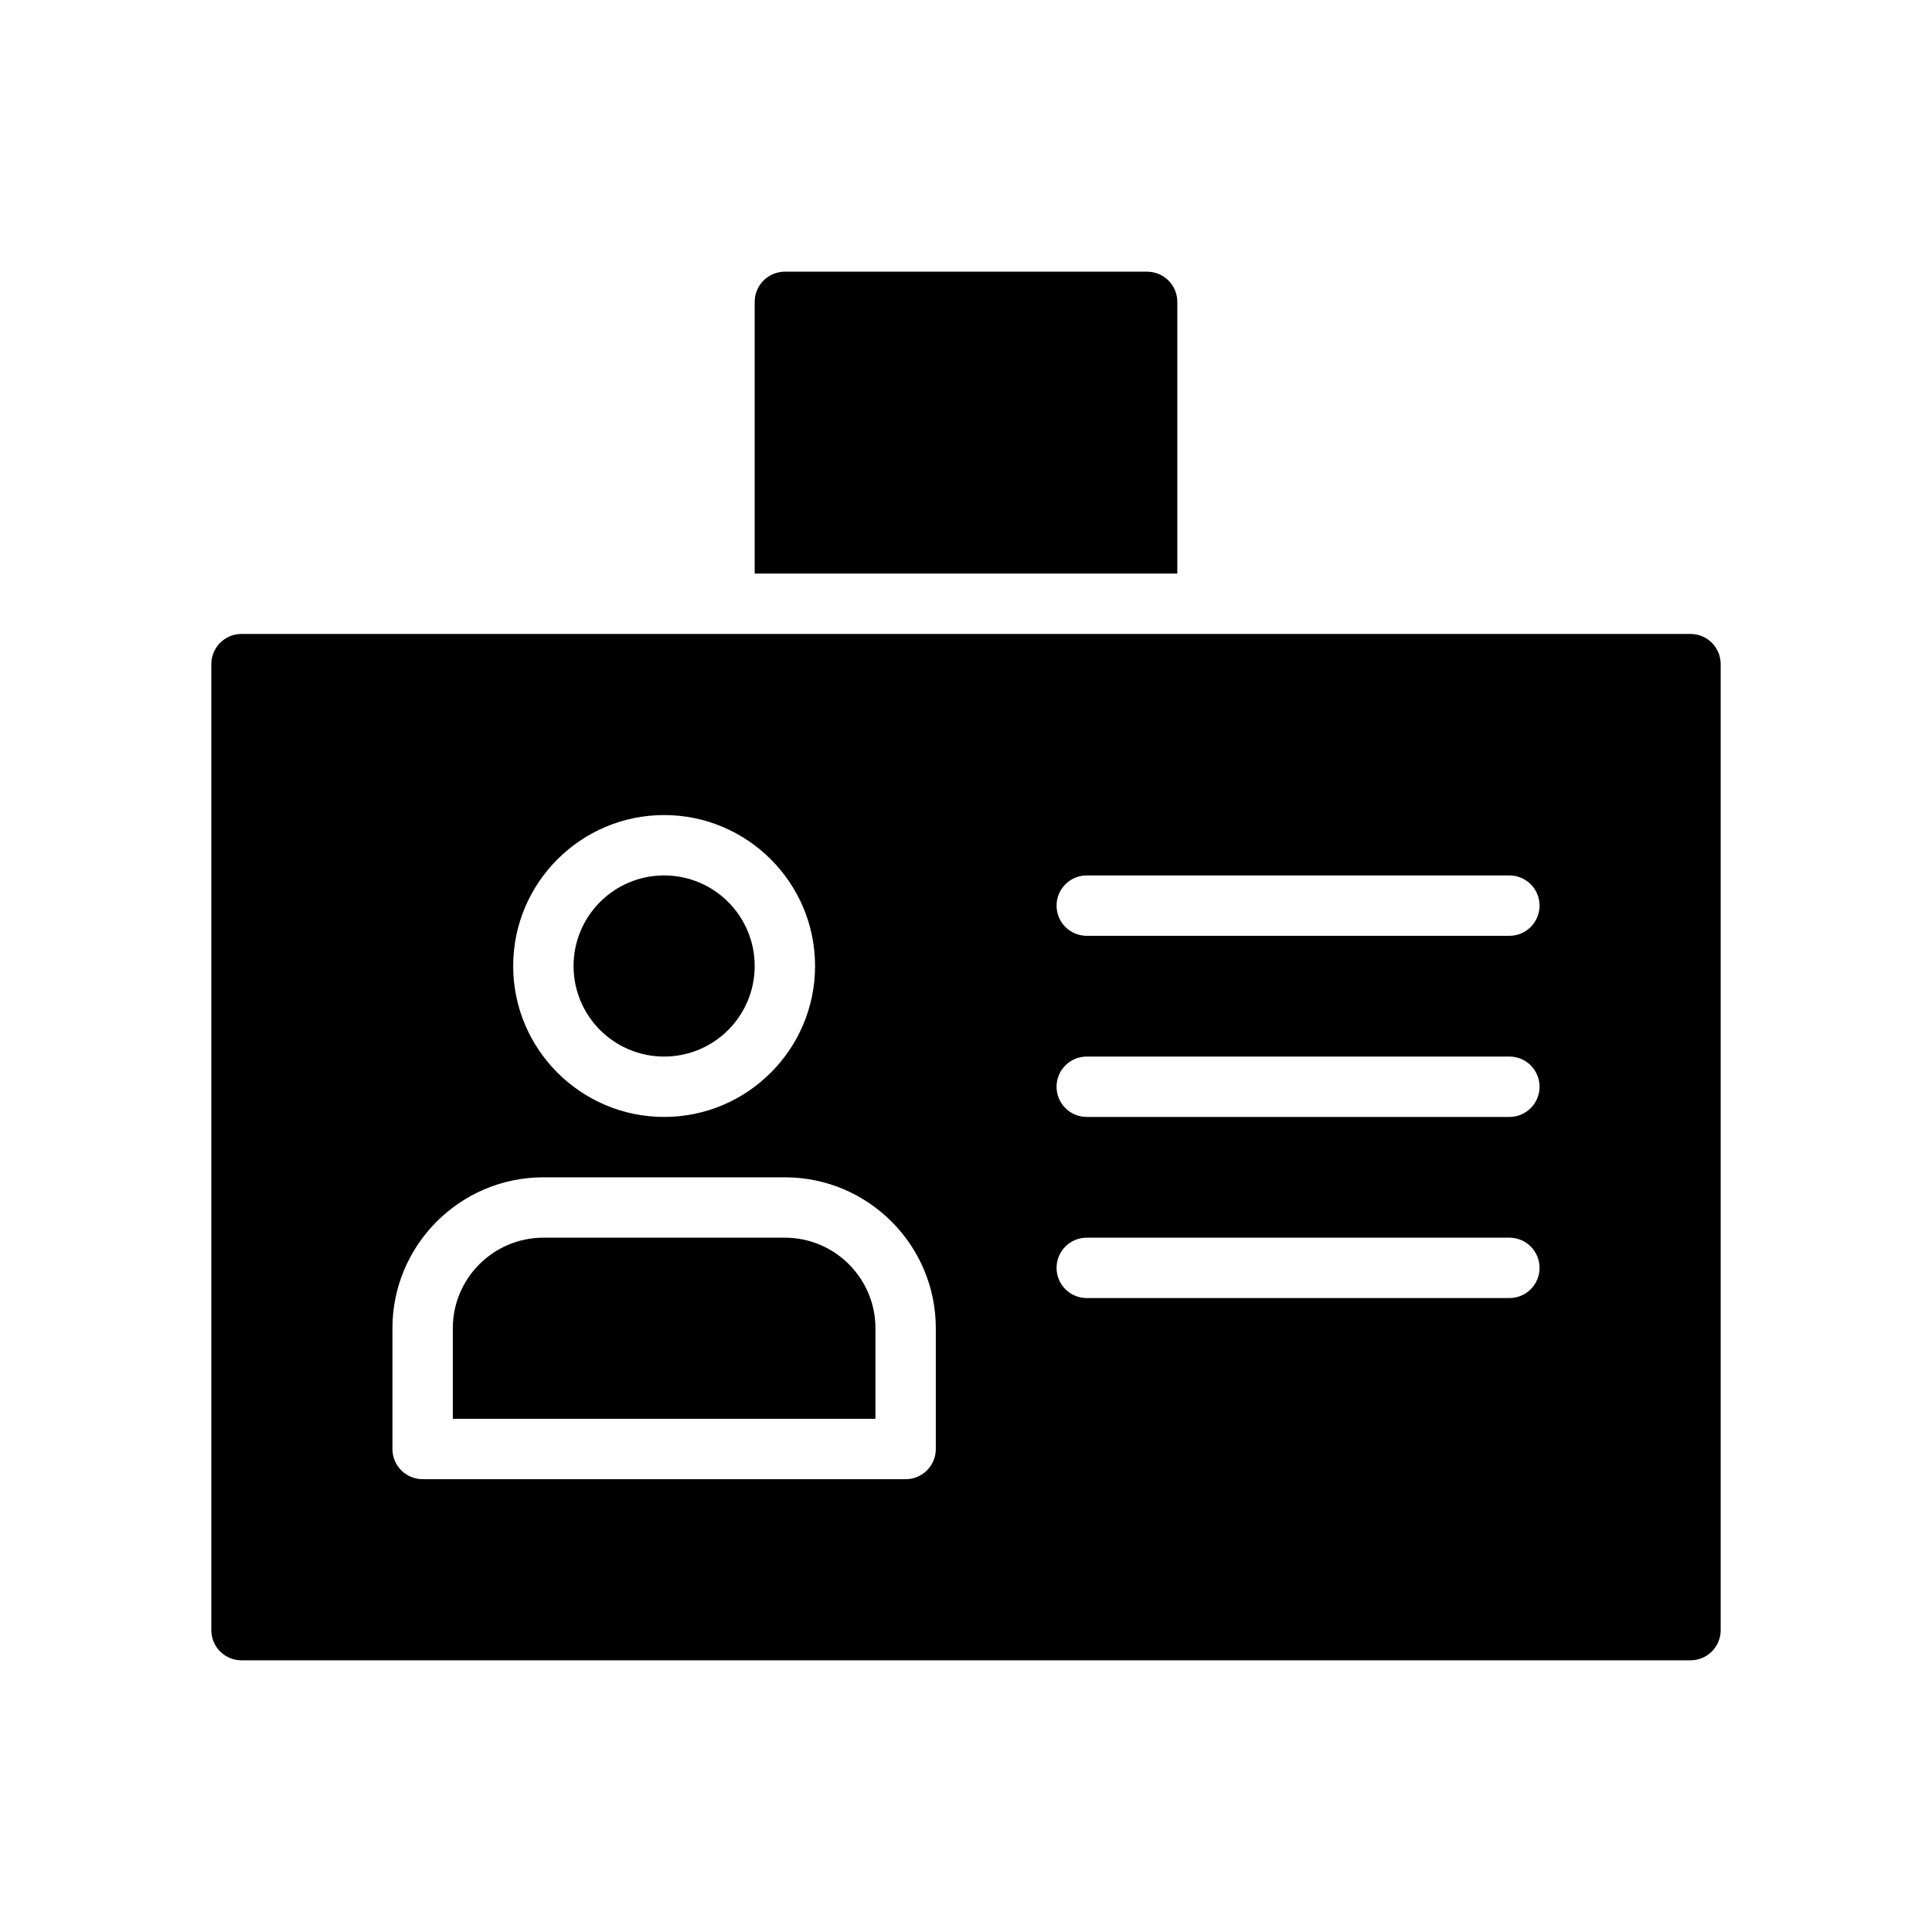
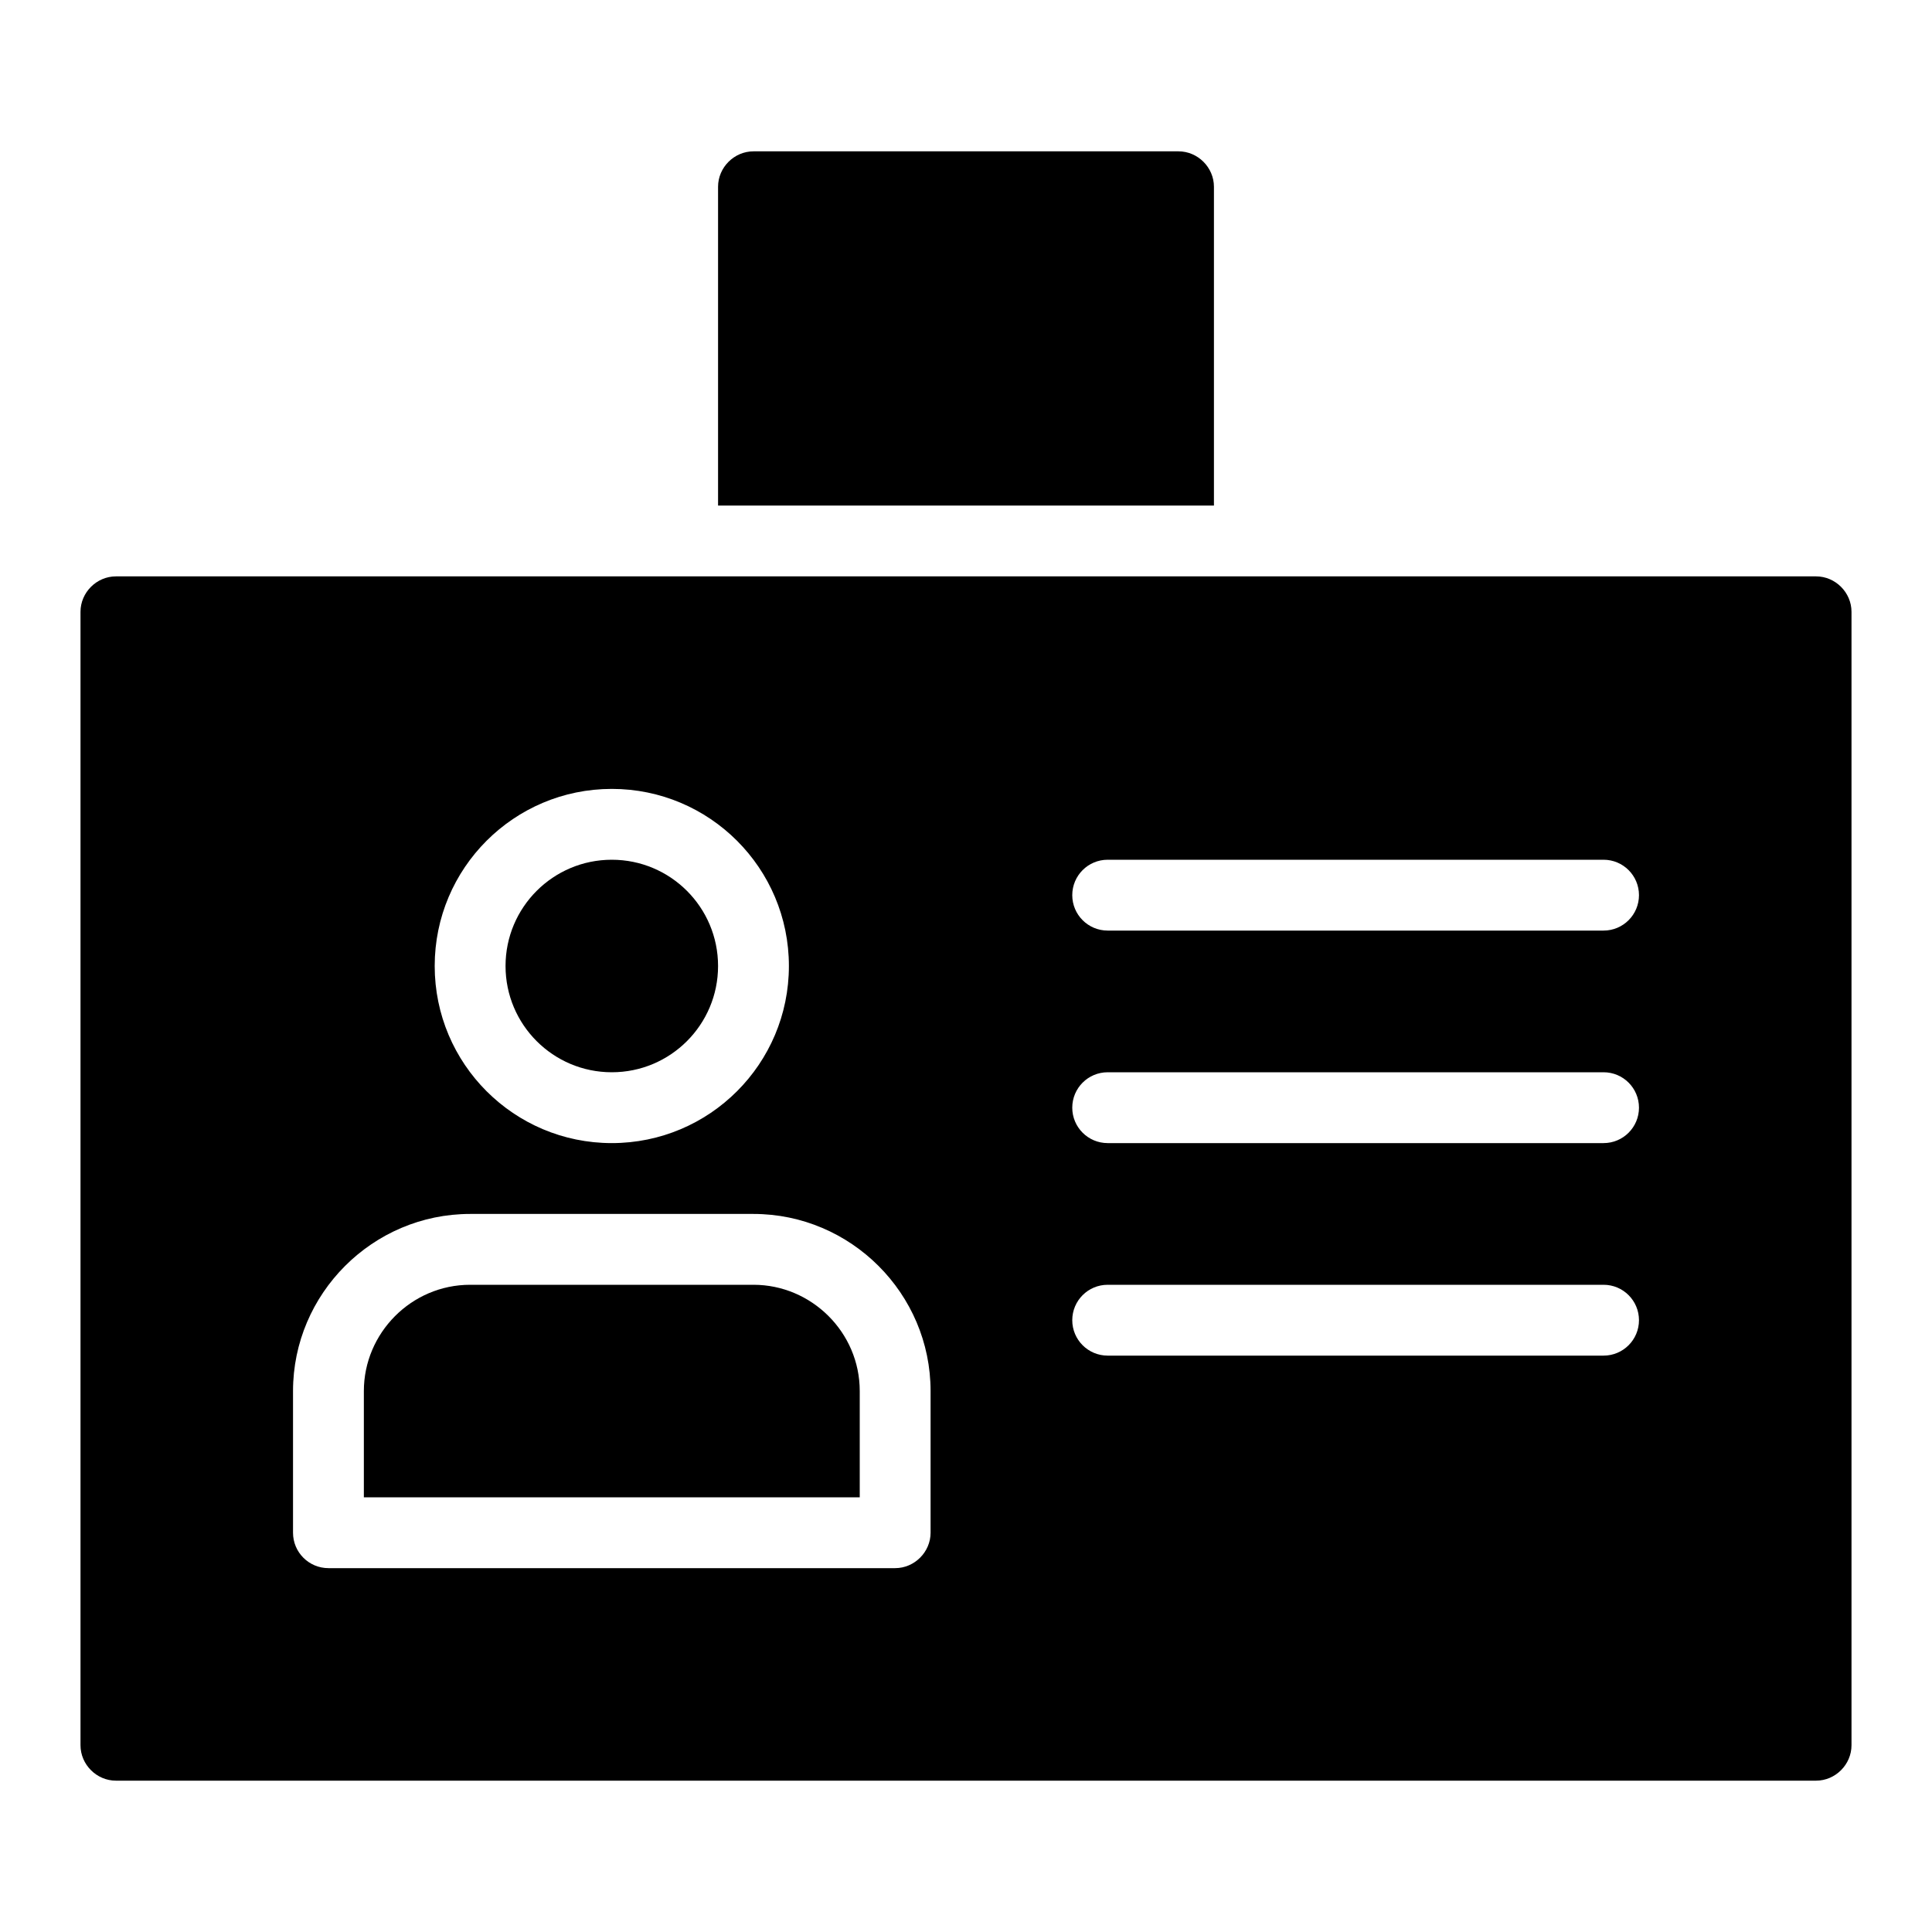
- <svg xmlns="http://www.w3.org/2000/svg" version="1.1" x="0px" y="0px" viewBox="0 0 64 64" enable-background="new 0 0 64 64" xml:space="preserve">
-   <g>
-     <g>
-       <circle cx="22" cy="32" r="3" />
-       <path d="M39,19v-9c0-0.552-0.447-1-1-1H26c-0.552,0-1,0.448-1,1v9H39z" />
-       <path d="M56,21H8c-0.552,0-1,0.448-1,1v32c0,0.553,0.448,1,1,1h48c0.553,0,1-0.447,1-1V22C57,21.448,56.553,21,56,21z M22,27    c2.757,0,5,2.243,5,5s-2.243,5-5,5s-5-2.243-5-5S19.243,27,22,27z M31,48c0,0.553-0.448,1-1,1H14c-0.552,0-1-0.447-1-1v-4    c0-2.757,2.243-5,5-5h8c2.757,0,5,2.243,5,5V48z M50,43H36c-0.553,0-1-0.447-1-1s0.447-1,1-1h14c0.553,0,1,0.447,1,1    S50.553,43,50,43z M50,37H36c-0.553,0-1-0.447-1-1s0.447-1,1-1h14c0.553,0,1,0.447,1,1S50.553,37,50,37z M50,31H36    c-0.553,0-1-0.448-1-1s0.447-1,1-1h14c0.553,0,1,0.448,1,1S50.553,31,50,31z" />
-       <path d="M26,41h-8c-1.654,0-3,1.346-3,3v3h14v-3C29,42.346,27.654,41,26,41z" />
-     </g>
-   </g>
+ <svg xmlns="http://www.w3.org/2000/svg" viewBox="0 0 24 24">
+   <circle cx="7.6" cy="12" r="1.32" />
+   <path d="M15.08 6.28V2.32c0-.24-.2-.44-.44-.44H9.36c-.24 0-.44.2-.44.44v3.96h6.16zm7.48.88H1.44c-.24 0-.44.2-.44.44v14.08c0 .24.2.44.44.44h21.12c.24 0 .44-.2.44-.44V7.6c0-.24-.2-.44-.44-.44zM7.6 9.8a2.2 2.2 0 1 1 0 4.4 2.2 2.2 0 0 1 0-4.4zm3.96 9.24c0 .24-.2.44-.44.44H4.08a.44.44 0 0 1-.44-.44v-1.76c0-1.21.99-2.2 2.2-2.2h3.52c1.21 0 2.2.99 2.2 2.2v1.76zm8.36-2.2h-6.16a.44.44 0 0 1 0-.88h6.16a.44.44 0 1 1 0 .88zm0-2.64h-6.16a.44.44 0 0 1 0-.88h6.16a.44.44 0 1 1 0 .88zm0-2.64h-6.16a.44.44 0 0 1 0-.88h6.16a.44.44 0 0 1 0 .88z" />
+   <path d="M9.36 15.96H5.84c-.73 0-1.32.6-1.32 1.32v1.32h6.16v-1.32c0-.73-.6-1.32-1.32-1.32z" />
</svg>
